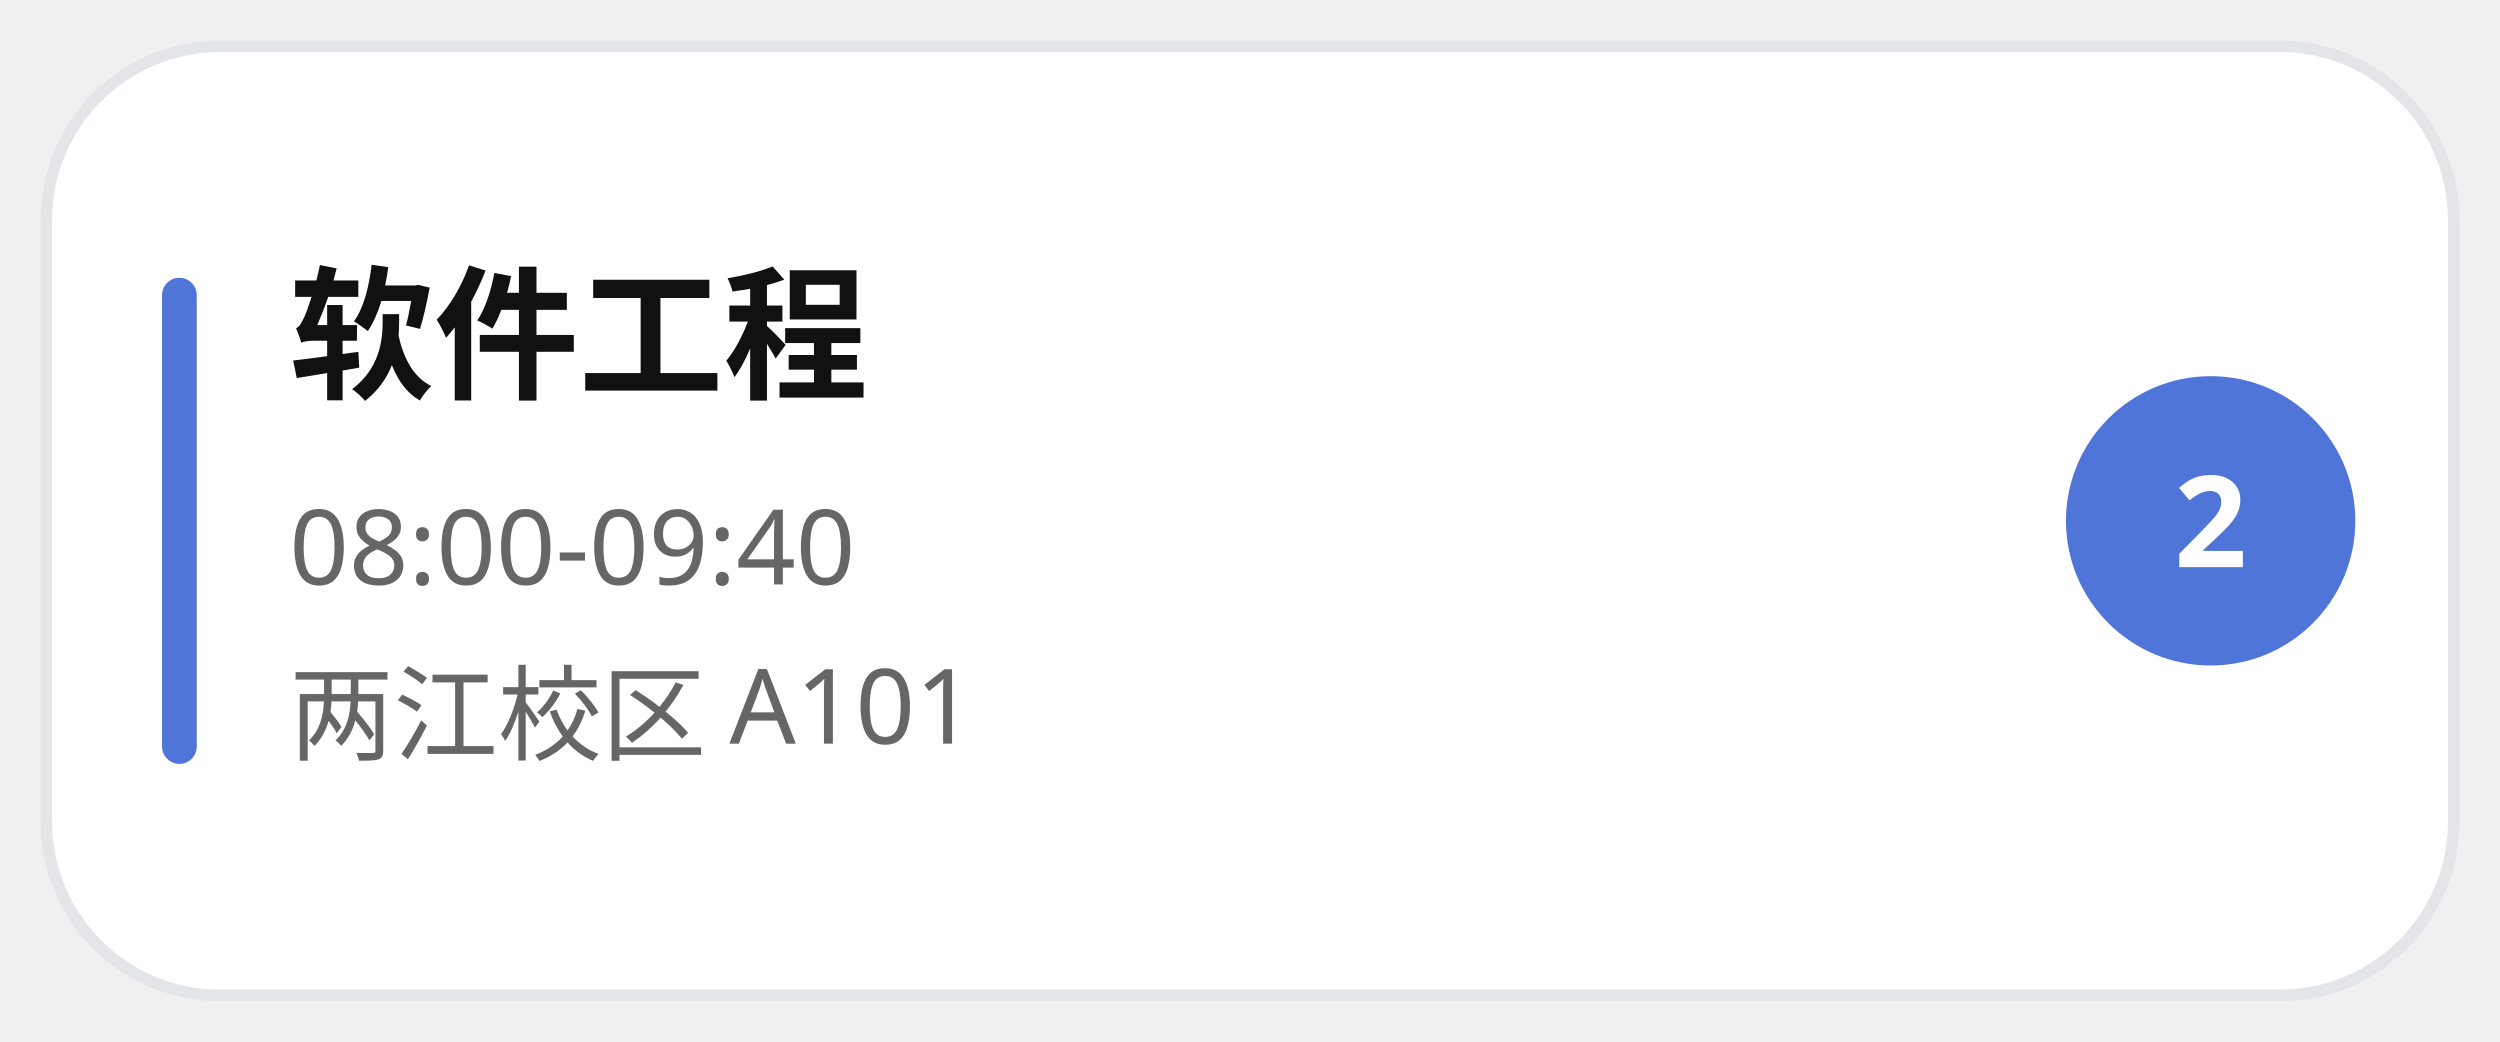
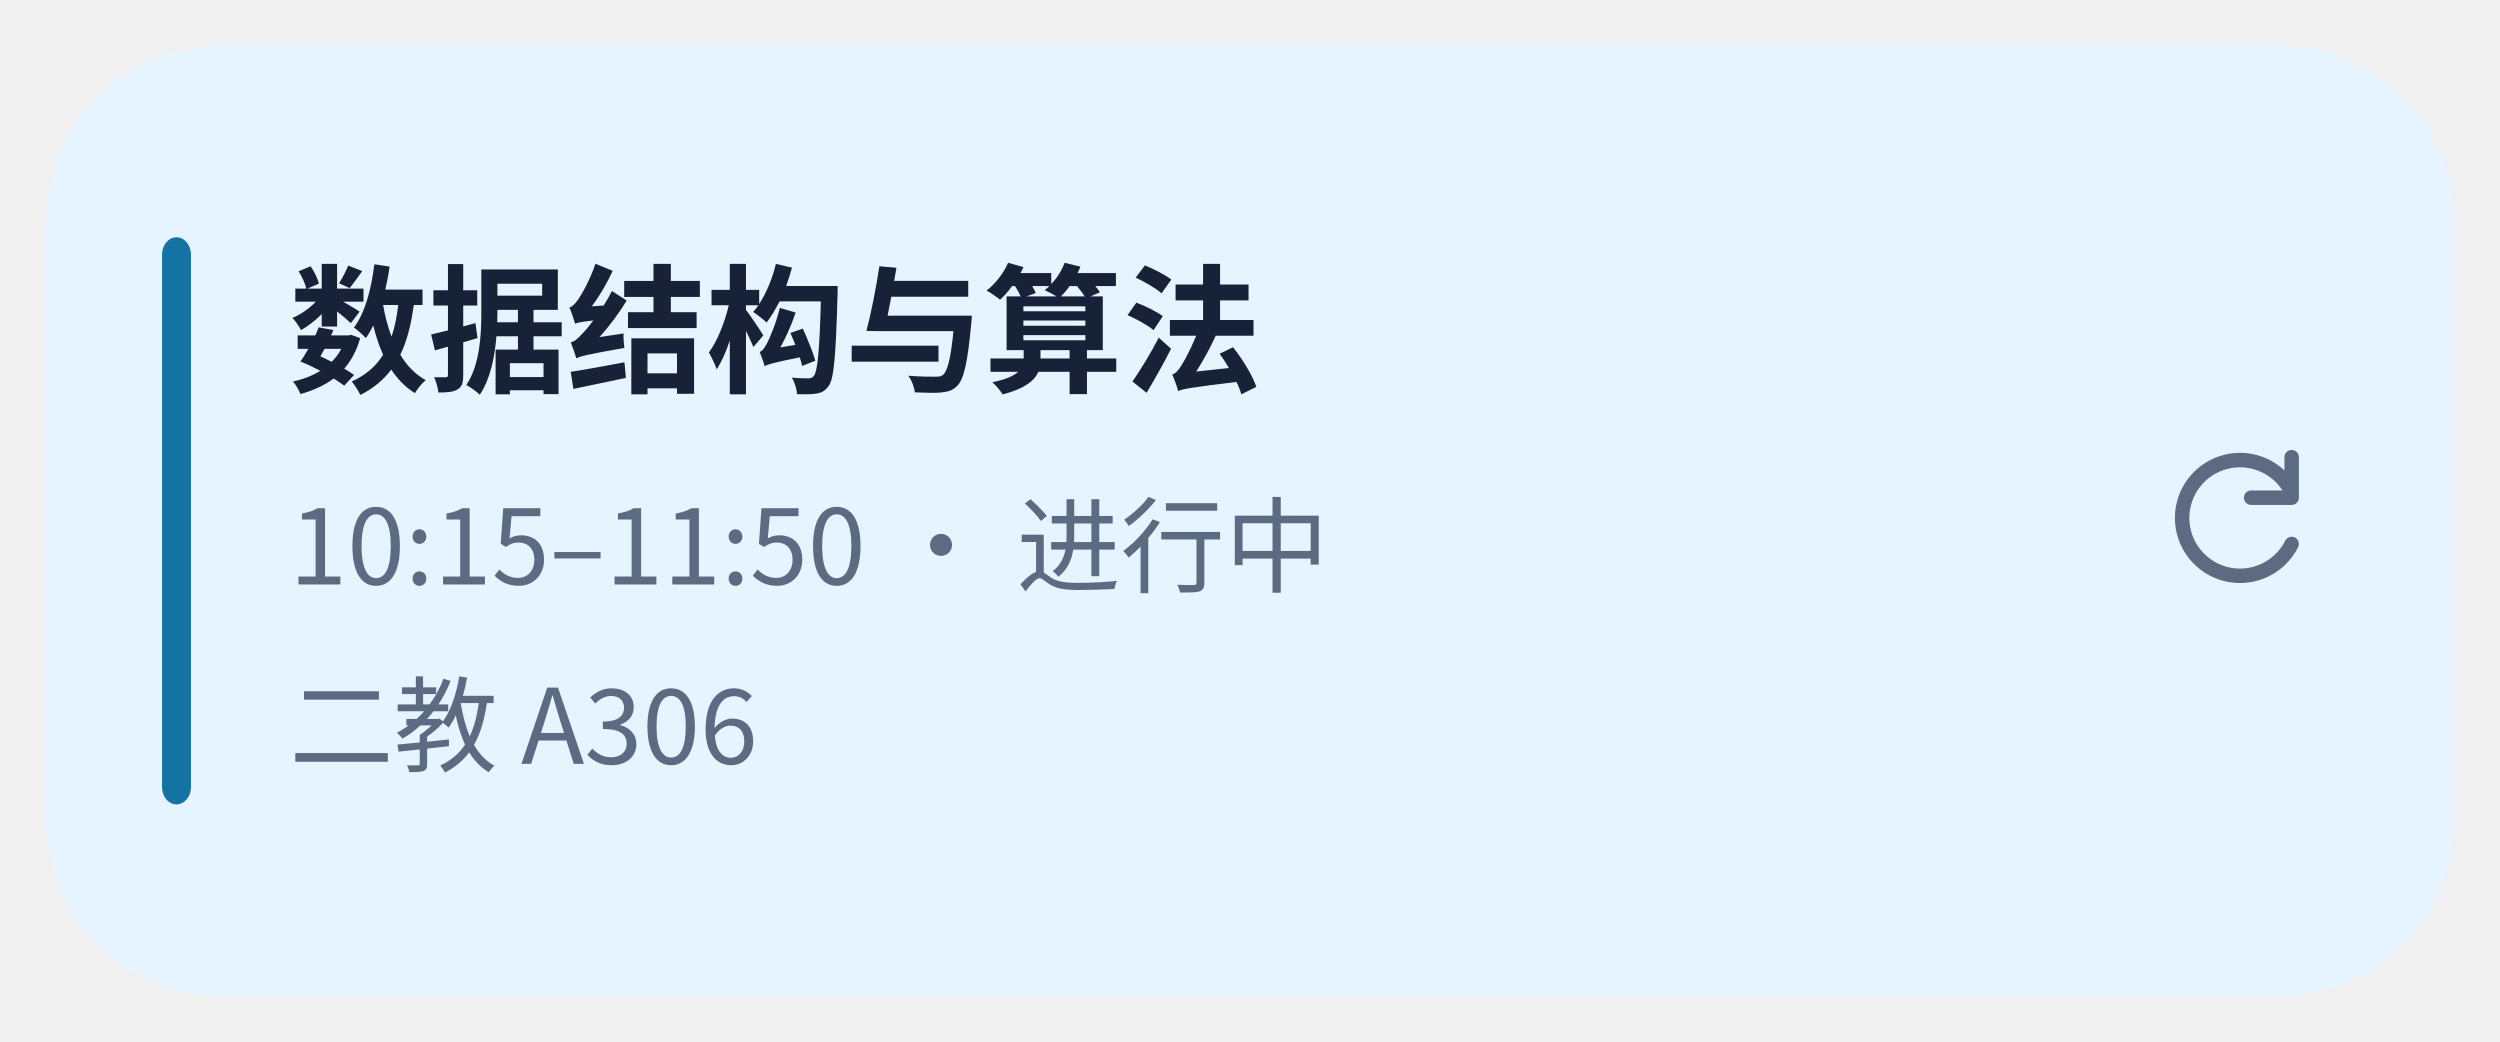
<svg xmlns="http://www.w3.org/2000/svg" width="432" height="180" viewBox="0 0 432 180">
-   <rect x="8" y="8" width="416" height="164" rx="30" fill="#FFFFFF" stroke="#E4E5E9" stroke-width="2" />
-   <rect x="28" y="48" width="6" height="84" rx="3" fill="#4F75D8" />
-   <text x="50" y="67" fill="#111111" font-family="Microsoft YaHei, sans-serif" font-size="25" font-weight="600">软件工程</text>
-   <text x="50" y="101" fill="#666666" font-family="Microsoft YaHei, sans-serif" font-size="18">08:00-09:40</text>
-   <text x="50" y="130" fill="#666666" font-family="Microsoft YaHei, sans-serif" font-size="18">两江校区 A101</text>
-   <circle cx="382" cy="90" r="25" fill="#4F75D8" />
-   <text x="382" y="98" fill="#FFFFFF" font-family="Microsoft YaHei, sans-serif" font-size="22" font-weight="600" text-anchor="middle">2</text>
+   <rect x="8" y="8" width="416" height="164" rx="30" fill="#E6F4FF" />
+   <rect x="28" y="41" width="5" height="98" rx="3" fill="#1473A3" />
+   <text x="50" y="66" fill="#172238" font-family="Microsoft YaHei, Noto Sans CJK SC, sans-serif" font-size="24" font-weight="600">数据结构与算法</text>
+   <text x="50" y="101" fill="#5D6B82" font-family="Microsoft YaHei, Noto Sans CJK SC, sans-serif" font-size="18" font-weight="400">10:15–11:50 · 进行中</text>
+   <text x="50" y="132" fill="#5D6B82" font-family="Microsoft YaHei, Noto Sans CJK SC, sans-serif" font-size="18" font-weight="400">二教 A306</text>
+   <path d="M396 85 A10 10 0 1 0 396 94 M396 79 v7 h-7" fill="none" stroke="#5D6B82" stroke-width="2.5" stroke-linecap="round" stroke-linejoin="round" />
</svg>
